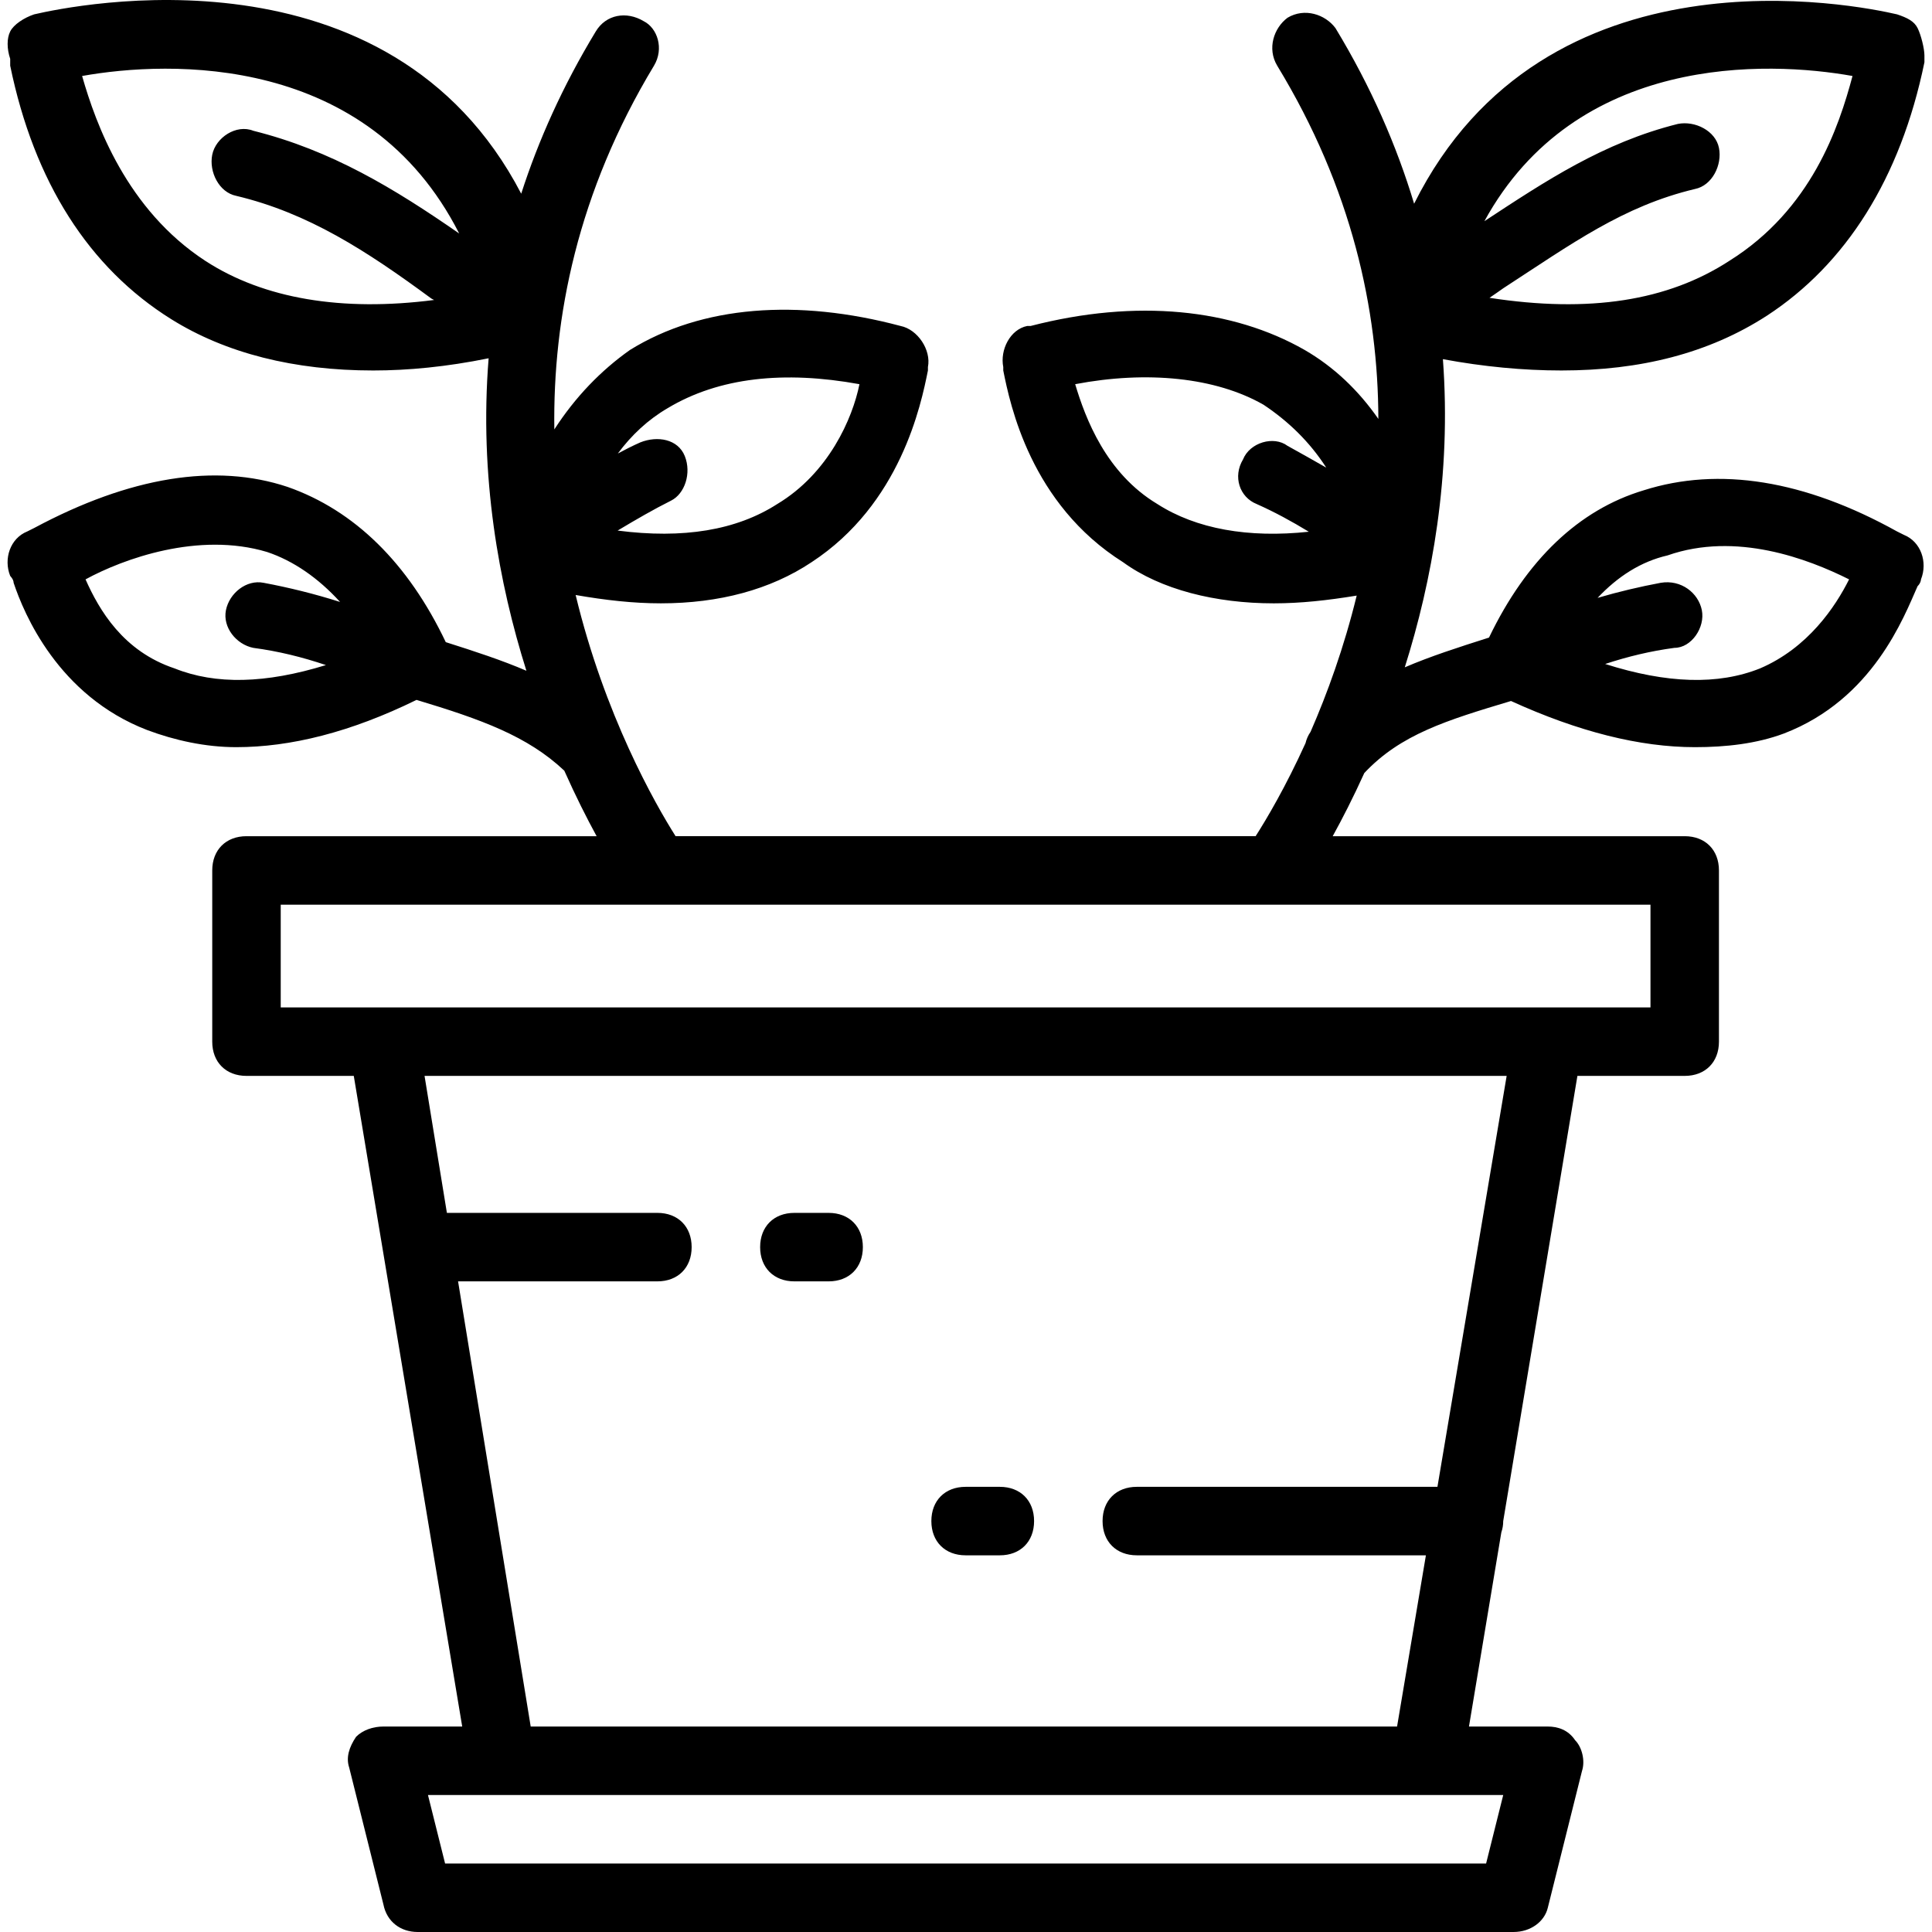
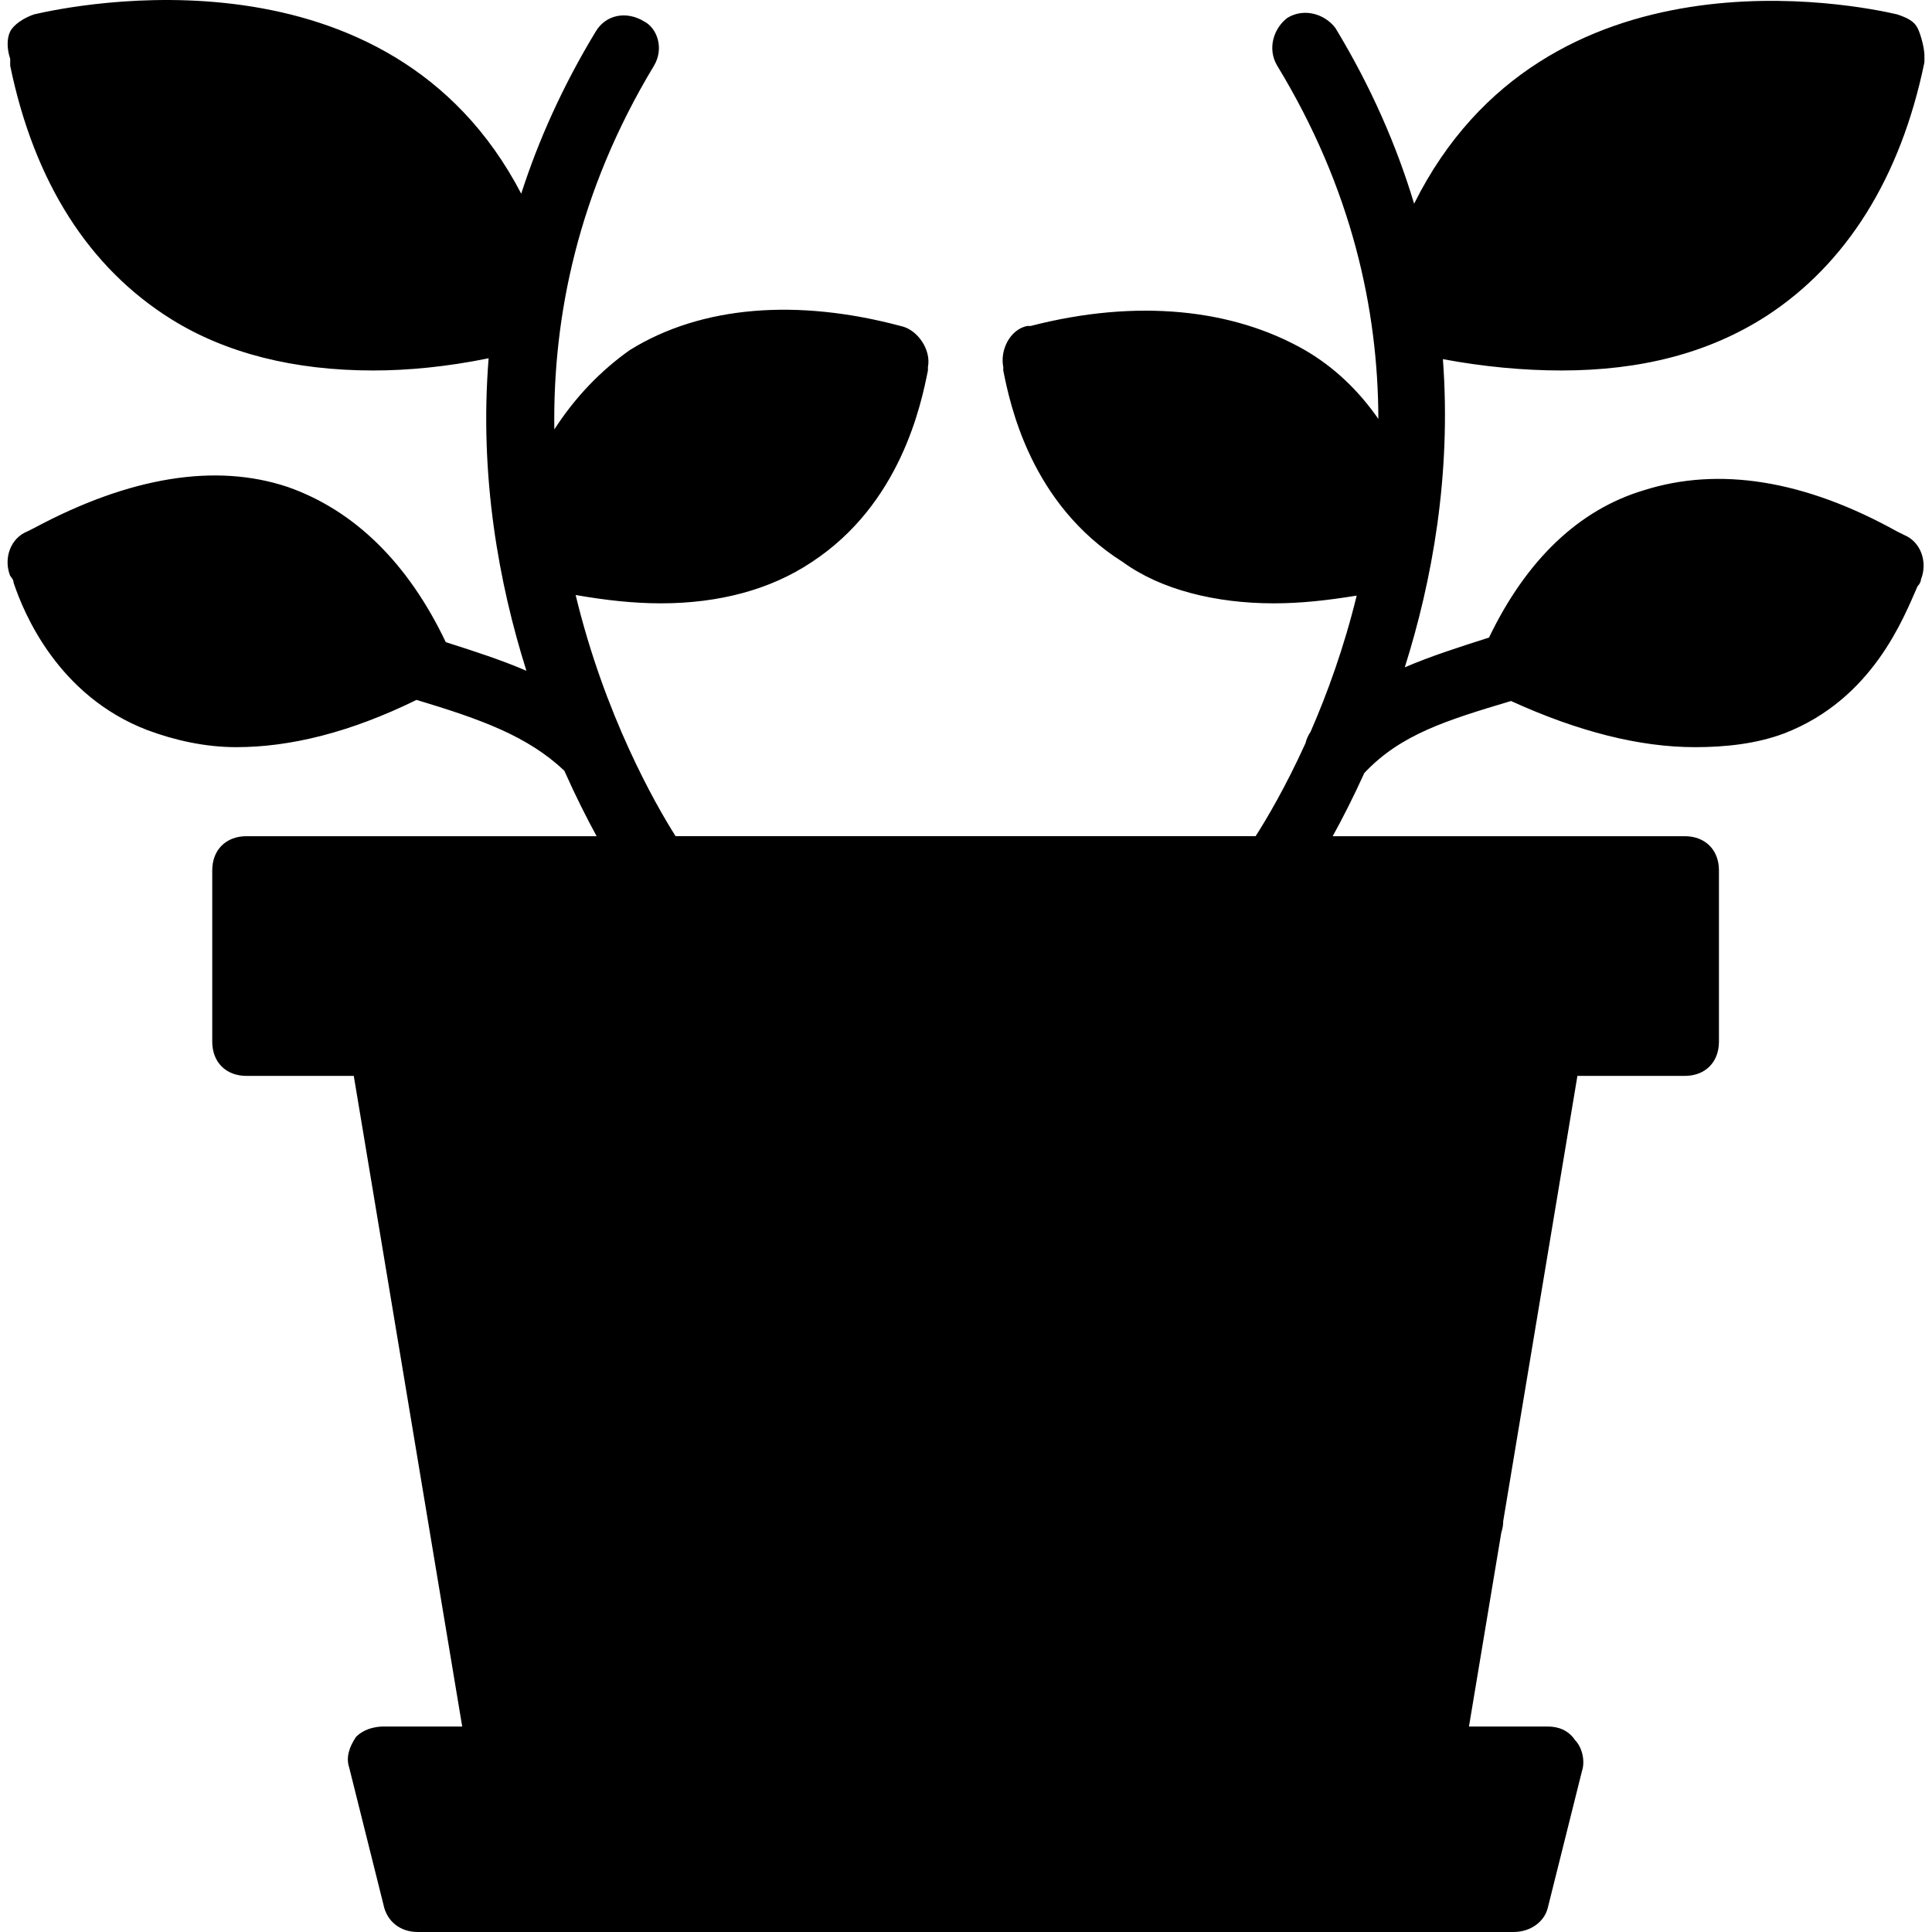
- <svg xmlns="http://www.w3.org/2000/svg" fill="#000000" height="800px" width="800px" version="1.1" id="Layer_1" viewBox="0 0 506.781 506.781" xml:space="preserve">
+ <svg xmlns="http://www.w3.org/2000/svg" fill="currentColor" viewBox="0 0 506.781 506.781">
  <g transform="translate(1 1)">
    <g>
      <g>
        <path d="M207.373,335.114h8.982c5.389,0,8.982-3.593,8.982-8.982s-3.593-8.982-8.982-8.982h-8.982     c-5.389,0-8.982,3.593-8.982,8.982S201.984,335.114,207.373,335.114z" />
        <path d="M252.286,406.974h8.982c5.389,0,8.982-3.593,8.982-8.982s-3.593-8.982-8.982-8.982h-8.982     c-5.389,0-8.982,3.593-8.982,8.982S246.896,406.974,252.286,406.974z" />
-         <path d="M462.475,81.809c20.66-13.474,35.032-35.93,41.319-66.47v-1.797c0-1.797-0.898-5.389-1.797-7.186     s-2.695-2.695-5.389-3.593c-10.464-2.415-92.32-19.236-126.673,49.673c-4.551-15.117-11.232-30.564-20.639-46.08     c-2.695-3.593-8.084-5.389-12.575-2.695c-3.593,2.695-5.39,8.084-2.695,12.575c19.624,32.24,26.472,64.041,26.528,92.648     c-5.225-7.509-11.637-13.632-19.342-18.093c-18.863-10.779-44.014-13.474-71.86-6.288h-0.898     c-4.491,0.898-7.186,6.288-6.288,10.779v0.898c1.797,8.982,7.186,35.032,31.439,50.302c9.881,7.186,24.253,10.779,39.523,10.779     c7.001,0,14.007-0.761,21.746-2.031c-3.332,13.64-7.73,25.724-12.098,35.727c-0.641,0.93-1.078,1.935-1.324,2.969     c-5.217,11.492-10.217,19.925-13.092,24.415H176.215c-5.414-8.547-18.623-31.762-26.219-63.265     c7.81,1.356,15.084,2.184,22.345,2.184c15.27,0,28.744-3.593,39.523-10.779c23.354-15.27,28.744-41.319,30.54-50.302v-0.898     c0.898-4.491-2.695-9.881-7.186-10.779c-26.947-7.186-52.098-5.39-70.961,6.288c-7.625,5.382-14.354,12.333-19.851,20.851     c-0.424-29.365,6.101-62.2,26.139-95.406c2.695-4.491,0.898-9.881-2.695-11.677c-4.491-2.695-9.881-1.796-12.575,2.695     c-8.677,14.312-15.047,28.566-19.555,42.555C101.018-16.903,18.337,0.37,7.963,2.764C5.268,3.662,2.573,5.458,1.675,7.255     s-0.898,4.491,0,7.186v1.796c6.288,30.54,20.66,52.997,42.218,66.47C58.265,91.69,76.23,96.181,96.889,96.181     c9.143,0,19.241-0.956,30.283-3.201c-2.484,30.885,2.691,59.099,9.909,81.966c-6.476-2.783-13.463-5.06-21.151-7.504     c-9.854-20.716-23.957-34.582-41.497-40.721c-18.863-6.288-41.319-2.695-66.47,10.779l-1.797,0.898     c-4.491,1.797-6.288,7.186-4.491,11.677c0,0,0.898,0.898,0.898,1.796c2.695,8.084,11.677,29.642,35.032,38.625     c7.186,2.695,15.27,4.491,23.354,4.491c14.21,0,29.977-3.895,47.298-12.397c17.014,5.12,29.158,9.504,38.764,18.568     c2.982,6.698,5.906,12.472,8.478,17.184H63.654c-5.389,0-8.982,3.593-8.982,8.982v44.912c0,5.39,3.593,8.982,8.982,8.982h28.145     l28.444,170.667h-20.66c-2.695,0-5.389,0.898-7.186,2.695c-1.797,2.695-2.695,5.39-1.797,8.084l8.982,35.93     c0.898,4.491,4.491,7.186,8.982,7.186h287.439c4.491,0,8.084-2.695,8.982-6.288l8.982-35.93c0.898-2.695,0-6.288-1.797-8.084     c-1.797-2.695-4.491-3.593-7.186-3.593h-20.66l8.49-50.939c0.314-0.908,0.493-1.895,0.493-2.956c0,0,0,0,0,0l19.462-116.772     h28.145c5.389,0,8.982-3.593,8.982-8.982v-44.912c0-5.39-3.593-8.982-8.982-8.982h-92.336c2.496-4.522,5.356-10.092,8.294-16.573     c9.53-10.144,21.573-13.824,38.475-18.891c17.7,8.068,33.789,12.11,48.261,12.11c8.084,0,16.168-0.898,23.354-3.593     c23.354-8.982,31.439-30.54,35.032-38.625c0.898-0.898,0.898-1.797,0.898-1.797c1.797-4.491,0-9.881-4.491-11.677l-1.797-0.898     c-24.253-13.474-46.709-17.067-66.47-10.779c-16.985,5.095-30.752,18.23-40.555,38.625c-8.057,2.558-15.356,4.908-22.093,7.803     c7.13-22.588,12.27-50.392,10-80.836c10.613,1.976,21.099,2.969,31.09,2.969C429.24,96.181,447.205,91.69,462.475,81.809z      M44.791,174.329c-13.474-4.491-19.761-15.27-23.354-23.354c9.881-5.389,29.642-12.575,47.607-7.186     c6.917,2.305,13.458,6.84,19.161,13.109c-6.686-2.122-13.372-3.771-20.059-5.024c-4.491-0.898-8.982,2.695-9.881,7.186     c-0.898,4.491,2.695,8.982,7.186,9.881c6.64,0.885,12.844,2.428,19.041,4.515C68.655,178.339,55.569,178.64,44.791,174.329z      M174.138,106.062c13.474-8.084,30.54-9.881,50.302-6.288c-1.796,8.982-8.084,23.354-21.558,31.439     c-10.701,6.88-24.668,9.188-41.874,6.961c4.975-2.976,9.503-5.596,14.028-7.859c3.593-1.796,5.39-7.186,3.593-11.677     s-7.186-5.389-11.677-3.593c-1.962,0.872-3.925,1.854-5.887,2.912C164.672,113.101,168.991,109.064,174.138,106.062z      M52.875,67.437c-20.66-13.474-28.744-35.93-32.337-48.505c22.914-4.092,74.901-5.938,98.911,41.314     c-17.029-11.797-33.48-21.813-53.999-26.942c-4.491-1.797-9.881,1.796-10.779,6.288c-0.898,4.491,1.796,9.881,6.288,10.779     c18.863,4.491,34.133,14.372,51.2,26.947c0.24,0.12,0.471,0.249,0.709,0.371C88.762,80.798,68.198,77.397,52.875,67.437z      M388.819,487.816H115.752l-4.491-17.965h19.761h242.526h19.761L388.819,487.816z M376.054,389.009h-78.857     c-5.389,0-8.982,3.593-8.982,8.982s3.593,8.982,8.982,8.982h75.831l-7.564,44.912H138.208l-19.052-116.772h52.287     c5.389,0,8.982-3.593,8.982-8.982s-3.593-8.982-8.982-8.982h-55.218l-5.862-35.93h283.846L376.054,389.009z M431.935,263.255     h-26.947H99.584H72.637v-26.947h359.298V263.255z M436.426,144.686c17.965-6.288,36.828,0.898,47.607,6.288     c-3.593,7.186-10.779,17.965-23.354,23.354c-10.99,4.396-24.373,4.007-40.631-1.159c5.91-1.941,11.844-3.387,18.175-4.231     c4.491,0,8.084-5.389,7.186-9.881c-0.898-4.491-5.389-8.084-10.779-7.186c-5.522,1.035-11.044,2.339-16.567,3.956     C423.339,150.229,429.39,146.31,436.426,144.686z M484.931,18.932c-3.593,13.474-10.779,35.032-32.337,48.505     c-16.159,10.504-36.699,13.714-62.887,9.683c1.225-0.829,2.434-1.662,3.602-2.497c17.965-11.677,31.439-21.558,50.302-26.049     c4.491-0.898,7.186-6.288,6.288-10.779s-6.288-7.186-10.779-6.288c-19.564,4.891-34.693,14.962-50.75,25.51     C412.432,13.075,462.551,14.936,484.931,18.932z M302.587,131.213c-13.474-8.084-18.863-22.456-21.558-31.439     c18.863-3.593,36.828-1.797,49.404,5.389c6.551,4.367,12.098,9.738,16.457,16.499c-3.39-1.949-6.779-3.837-10.169-5.72     c-3.593-2.695-9.881-0.898-11.677,3.593c-2.695,4.491-0.898,9.881,3.593,11.677c4.747,2.11,9.185,4.538,13.676,7.267     C326.491,140.18,312.771,137.759,302.587,131.213z" />
+         <path d="M462.475,81.809c20.66-13.474,35.032-35.93,41.319-66.47v-1.797c0-1.797-0.898-5.389-1.797-7.186     s-2.695-2.695-5.389-3.593c-10.464-2.415-92.32-19.236-126.673,49.673c-4.551-15.117-11.232-30.564-20.639-46.08     c-2.695-3.593-8.084-5.389-12.575-2.695c-3.593,2.695-5.39,8.084-2.695,12.575c19.624,32.24,26.472,64.041,26.528,92.648     c-5.225-7.509-11.637-13.632-19.342-18.093c-18.863-10.779-44.014-13.474-71.86-6.288h-0.898     c-4.491,0.898-7.186,6.288-6.288,10.779v0.898c1.797,8.982,7.186,35.032,31.439,50.302c9.881,7.186,24.253,10.779,39.523,10.779     c7.001,0,14.007-0.761,21.746-2.031c-3.332,13.64-7.73,25.724-12.098,35.727c-0.641,0.93-1.078,1.935-1.324,2.969     c-5.217,11.492-10.217,19.925-13.092,24.415H176.215c-5.414-8.547-18.623-31.762-26.219-63.265     c7.81,1.356,15.084,2.184,22.345,2.184c15.27,0,28.744-3.593,39.523-10.779c23.354-15.27,28.744-41.319,30.54-50.302v-0.898     c0.898-4.491-2.695-9.881-7.186-10.779c-26.947-7.186-52.098-5.39-70.961,6.288c-7.625,5.382-14.354,12.333-19.851,20.851     c-0.424-29.365,6.101-62.2,26.139-95.406c2.695-4.491,0.898-9.881-2.695-11.677c-4.491-2.695-9.881-1.796-12.575,2.695     c-8.677,14.312-15.047,28.566-19.555,42.555C101.018-16.903,18.337,0.37,7.963,2.764C5.268,3.662,2.573,5.458,1.675,7.255     s-0.898,4.491,0,7.186v1.796c6.288,30.54,20.66,52.997,42.218,66.47C58.265,91.69,76.23,96.181,96.889,96.181     c9.143,0,19.241-0.956,30.283-3.201c-2.484,30.885,2.691,59.099,9.909,81.966c-6.476-2.783-13.463-5.06-21.151-7.504     c-9.854-20.716-23.957-34.582-41.497-40.721c-18.863-6.288-41.319-2.695-66.47,10.779l-1.797,0.898     c-4.491,1.797-6.288,7.186-4.491,11.677c0,0,0.898,0.898,0.898,1.796c2.695,8.084,11.677,29.642,35.032,38.625     c7.186,2.695,15.27,4.491,23.354,4.491c14.21,0,29.977-3.895,47.298-12.397c17.014,5.12,29.158,9.504,38.764,18.568     c2.982,6.698,5.906,12.472,8.478,17.184H63.654c-5.389,0-8.982,3.593-8.982,8.982v44.912c0,5.39,3.593,8.982,8.982,8.982h28.145     l28.444,170.667h-20.66c-2.695,0-5.389,0.898-7.186,2.695c-1.797,2.695-2.695,5.39-1.797,8.084l8.982,35.93     c0.898,4.491,4.491,7.186,8.982,7.186h287.439c4.491,0,8.084-2.695,8.982-6.288l8.982-35.93c0.898-2.695,0-6.288-1.797-8.084     c-1.797-2.695-4.491-3.593-7.186-3.593h-20.66l8.49-50.939c0.314-0.908,0.493-1.895,0.493-2.956l19.462-116.772h28.145     c5.389,0,8.982-3.593,8.982-8.982v-44.912c0-5.39-3.593-8.982-8.982-8.982h-92.336c2.496-4.522,5.356-10.092,8.294-16.573     c9.53-10.144,21.573-13.824,38.475-18.891c17.7,8.068,33.789,12.11,48.261,12.11c8.084,0,16.168-0.898,23.354-3.593     c23.354-8.982,31.439-30.54,35.032-38.625c0.898-0.898,0.898-1.797,0.898-1.797c1.797-4.491,0-9.881-4.491-11.677l-1.797-0.898     c-24.253-13.474-46.709-17.067-66.47-10.779c-16.985,5.095-30.752,18.23-40.555,38.625c-8.057,2.558-15.356,4.908-22.093,7.803     c7.13-22.588,12.27-50.392,10-80.836c10.613,1.976,21.099,2.969,31.09,2.969C429.24,96.181,447.205,91.69,462.475,81.809z" />
      </g>
    </g>
  </g>
</svg>
